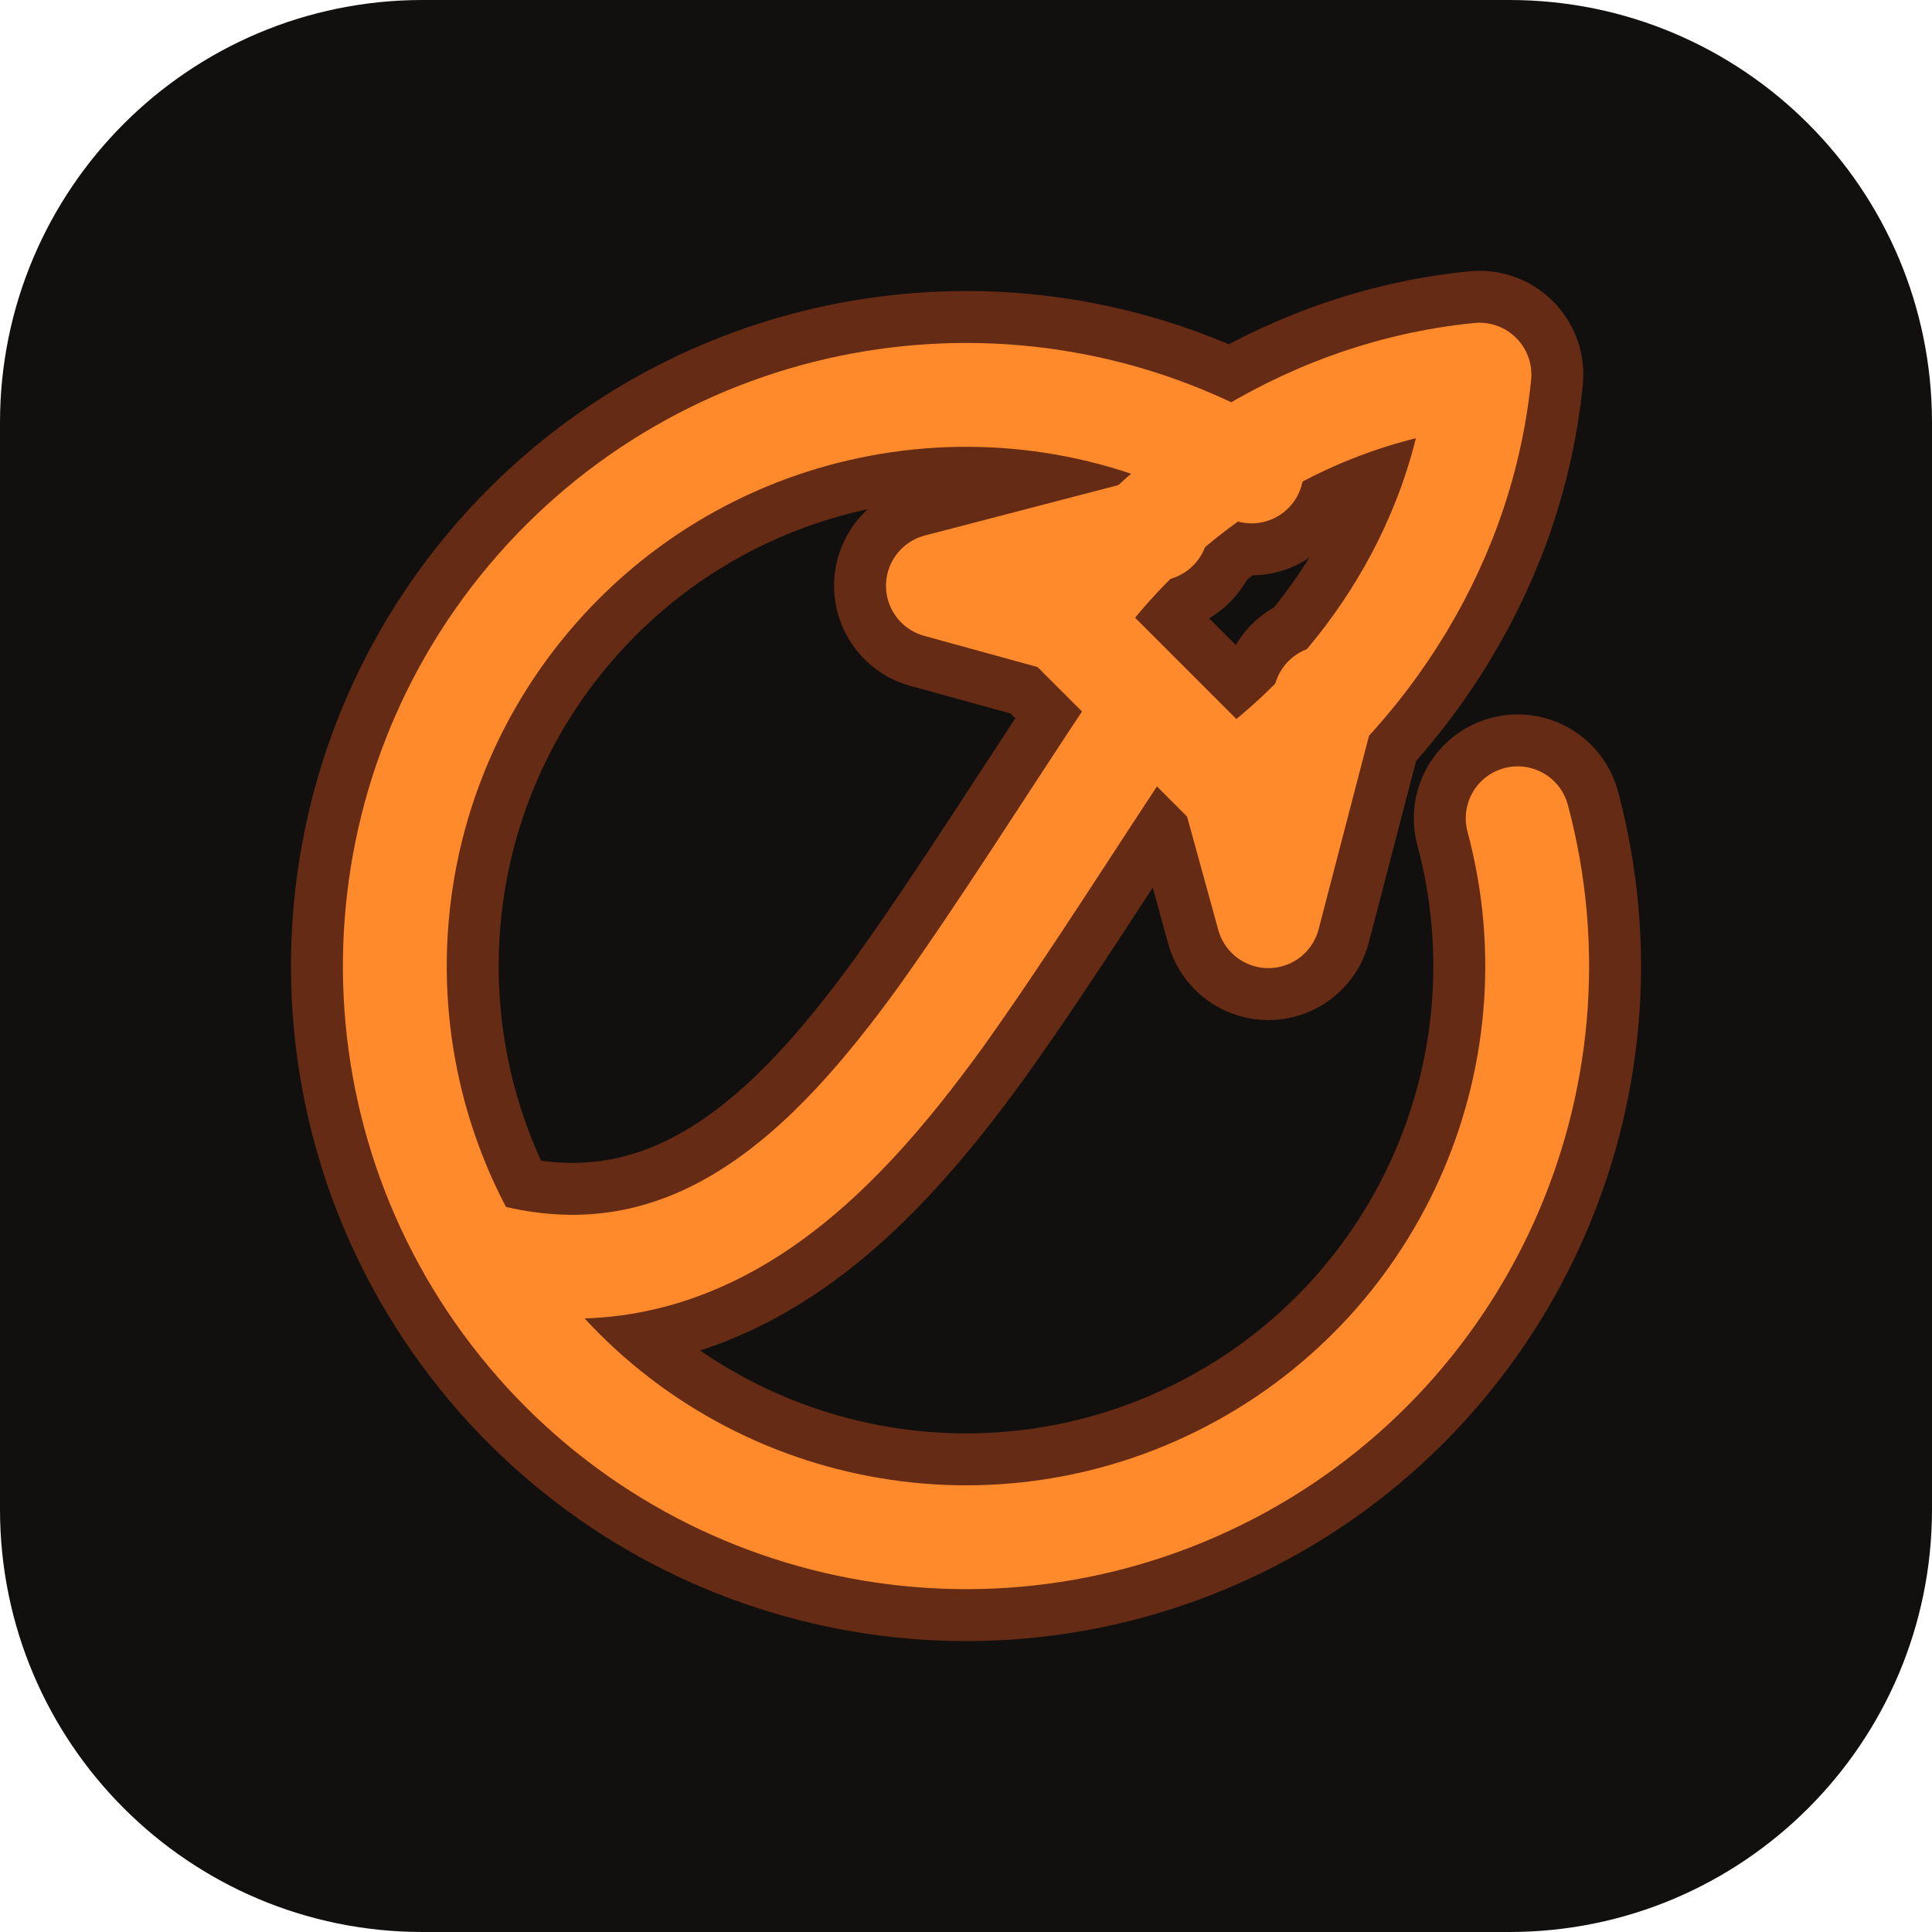
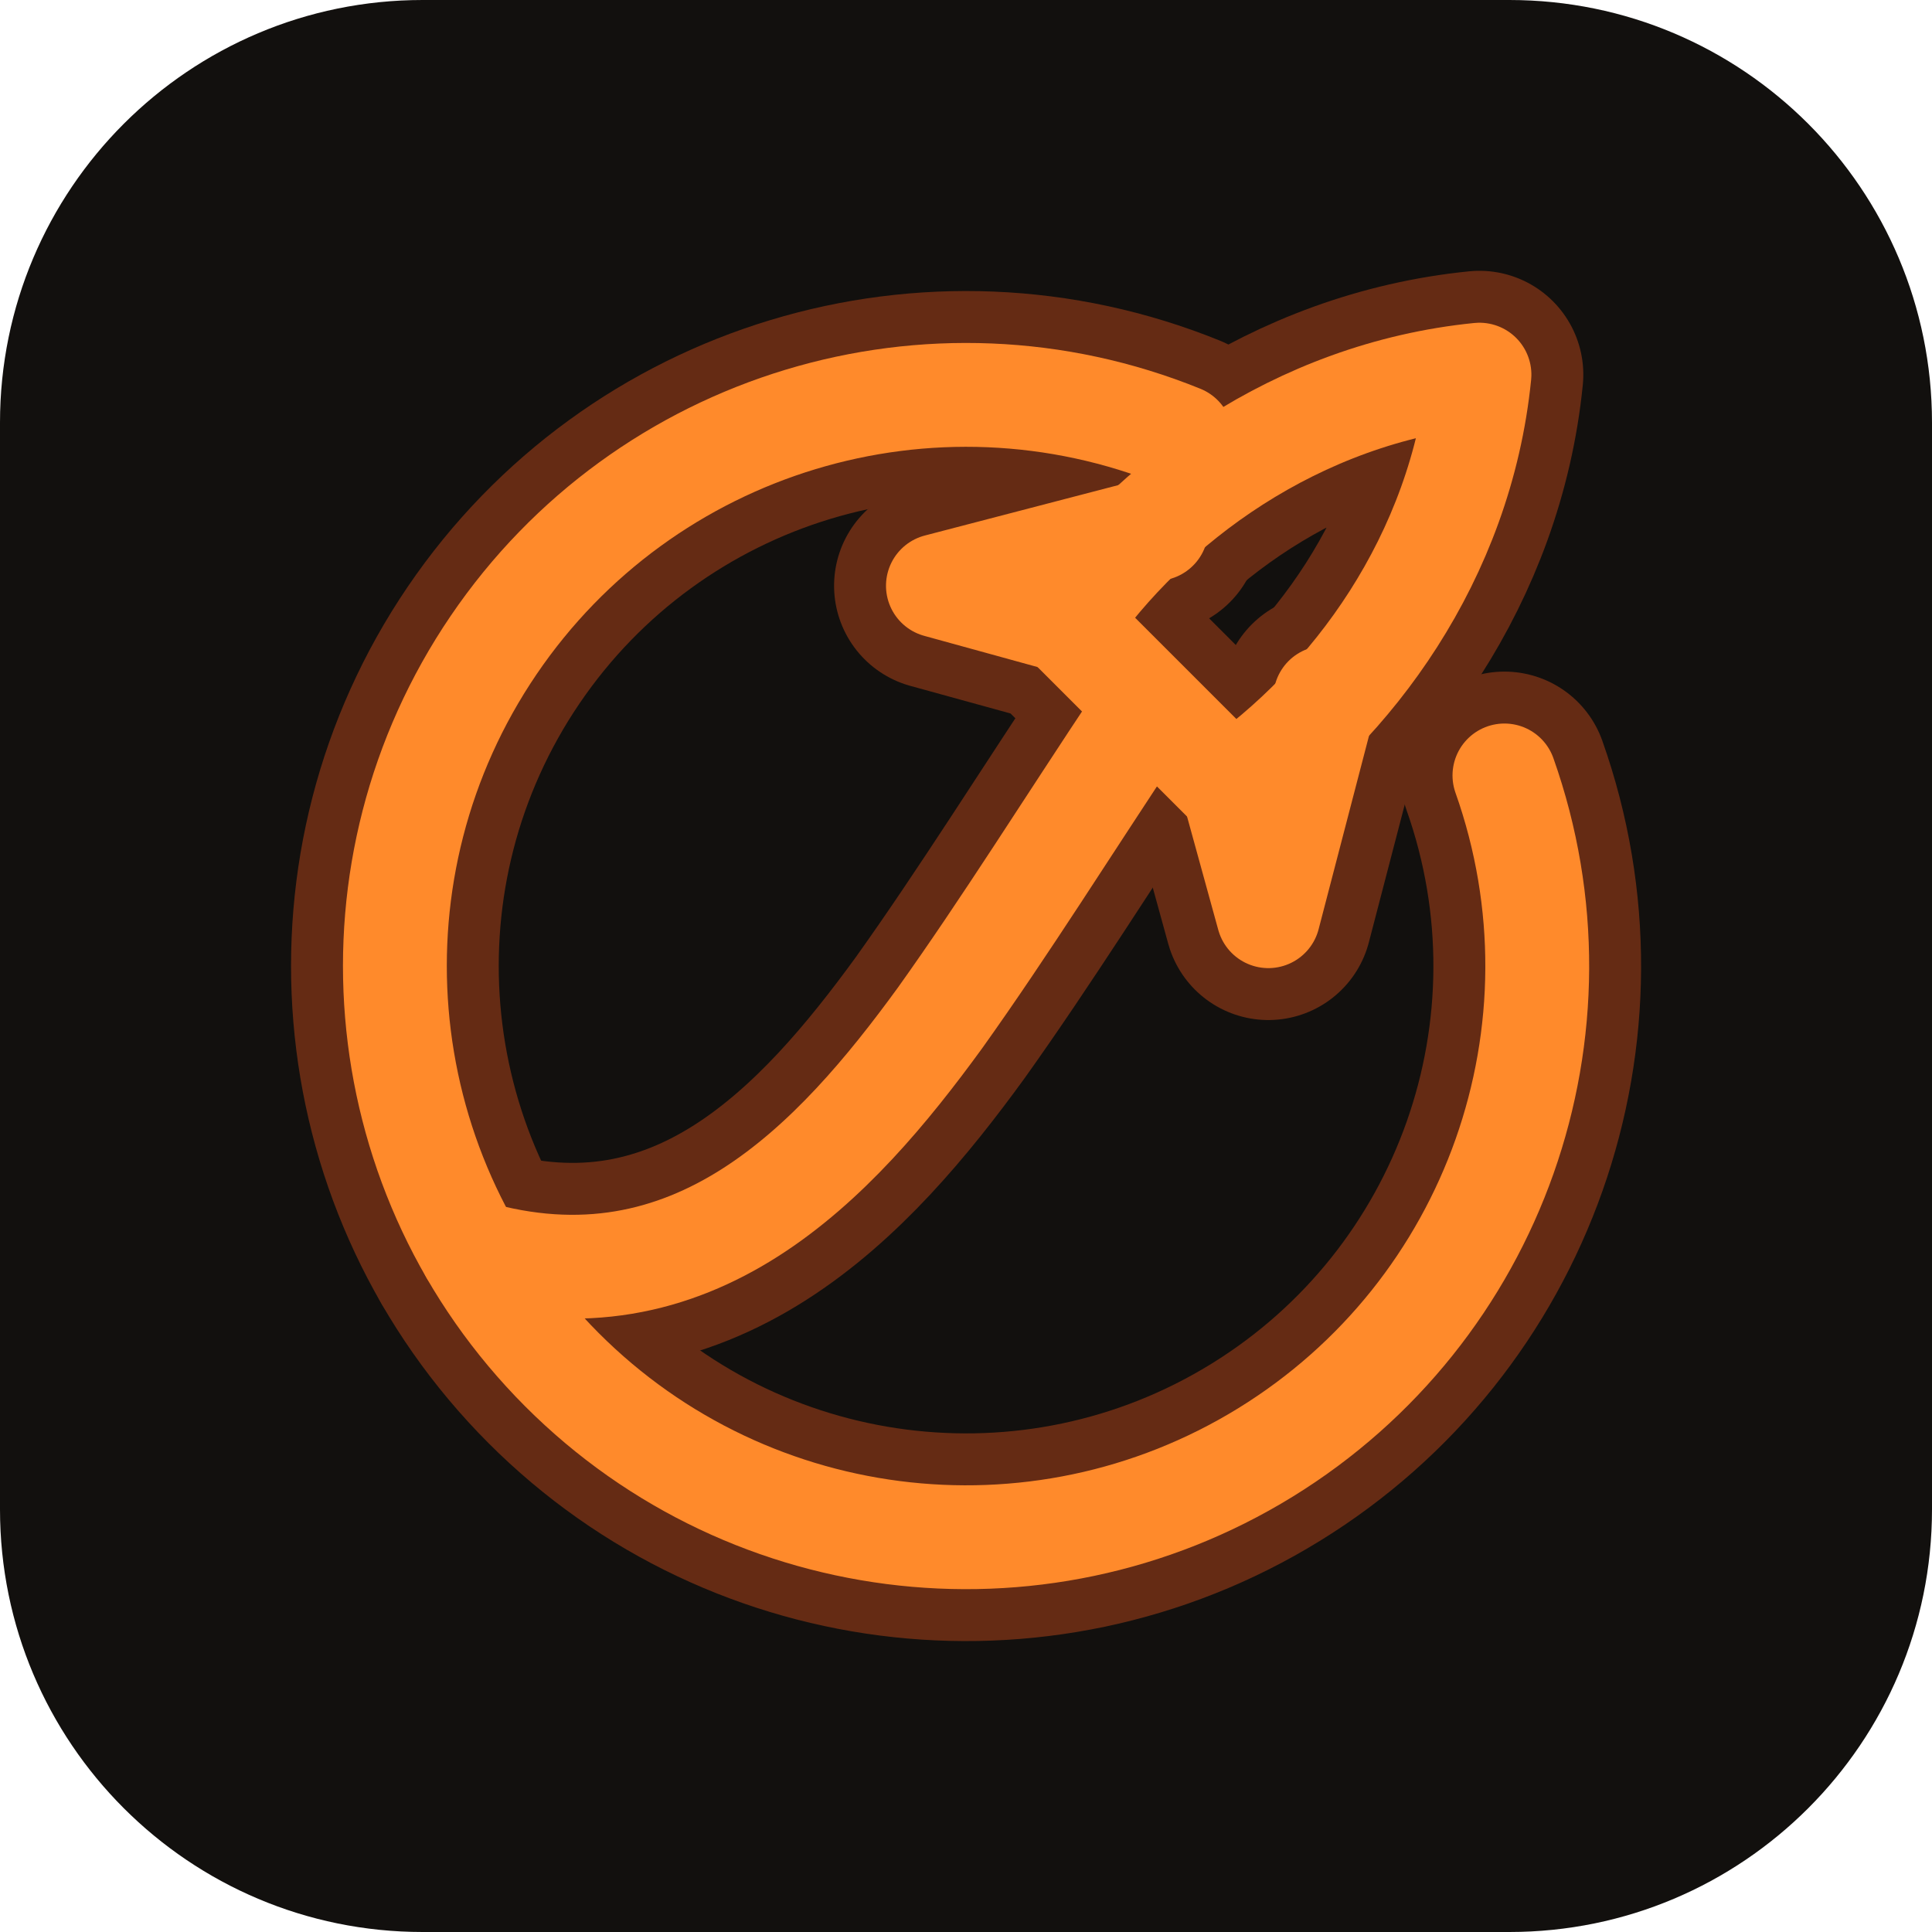
<svg xmlns="http://www.w3.org/2000/svg" viewBox="0 0 64 64" width="64" height="64">
  <rect width="64" height="64" rx="14" fill="#12100e" />
  <g fill="none" stroke-linecap="round" stroke-linejoin="round" transform="translate(32 32) scale(0.86) translate(-32 -32)">
    <g stroke="#ff5f1f" stroke-width="8" opacity="0.35">
-       <path d="M 53.25 26.31 A 22 22 0 1 1 43 12.95" />
+       <path d="M 52.74 24.66 A 22 22 0 1 1 40.28 11.62" />
      <path d="M 12.95 43 C 21.5 45.5, 27 39.5, 31 34 C 33.5 30.5, 36 26.5, 38.6 22.6" />
      <g transform="translate(44 17) rotate(45)">
        <path d="M 0 -11 C 4.5 -5.5, 5.5 1.5, 4.5 7 L -4.5 7 C -5.5 1.5, -4.5 -5.5, 0 -11 Z" />
        <path d="M -4.6 2 L -9 9.5 L -4.6 7" />
        <path d="M 4.6 2 L 9 9.5 L 4.6 7" />
      </g>
    </g>
    <g stroke="#ff8a2b" stroke-width="4">
-       <path d="M 53.25 26.31 A 22 22 0 1 1 43 12.95" />
+       <path d="M 52.74 24.66 A 22 22 0 1 1 40.28 11.62" />
      <path d="M 12.95 43 C 21.5 45.5, 27 39.5, 31 34 C 33.5 30.5, 36 26.5, 38.6 22.6" />
      <g transform="translate(44 17) rotate(45)">
        <path d="M 0 -11 C 4.5 -5.5, 5.5 1.5, 4.5 7 L -4.5 7 C -5.5 1.5, -4.5 -5.5, 0 -11 Z" />
        <path d="M -4.6 2 L -9 9.5 L -4.6 7" />
        <path d="M 4.6 2 L 9 9.5 L 4.6 7" />
      </g>
    </g>
  </g>
</svg>
